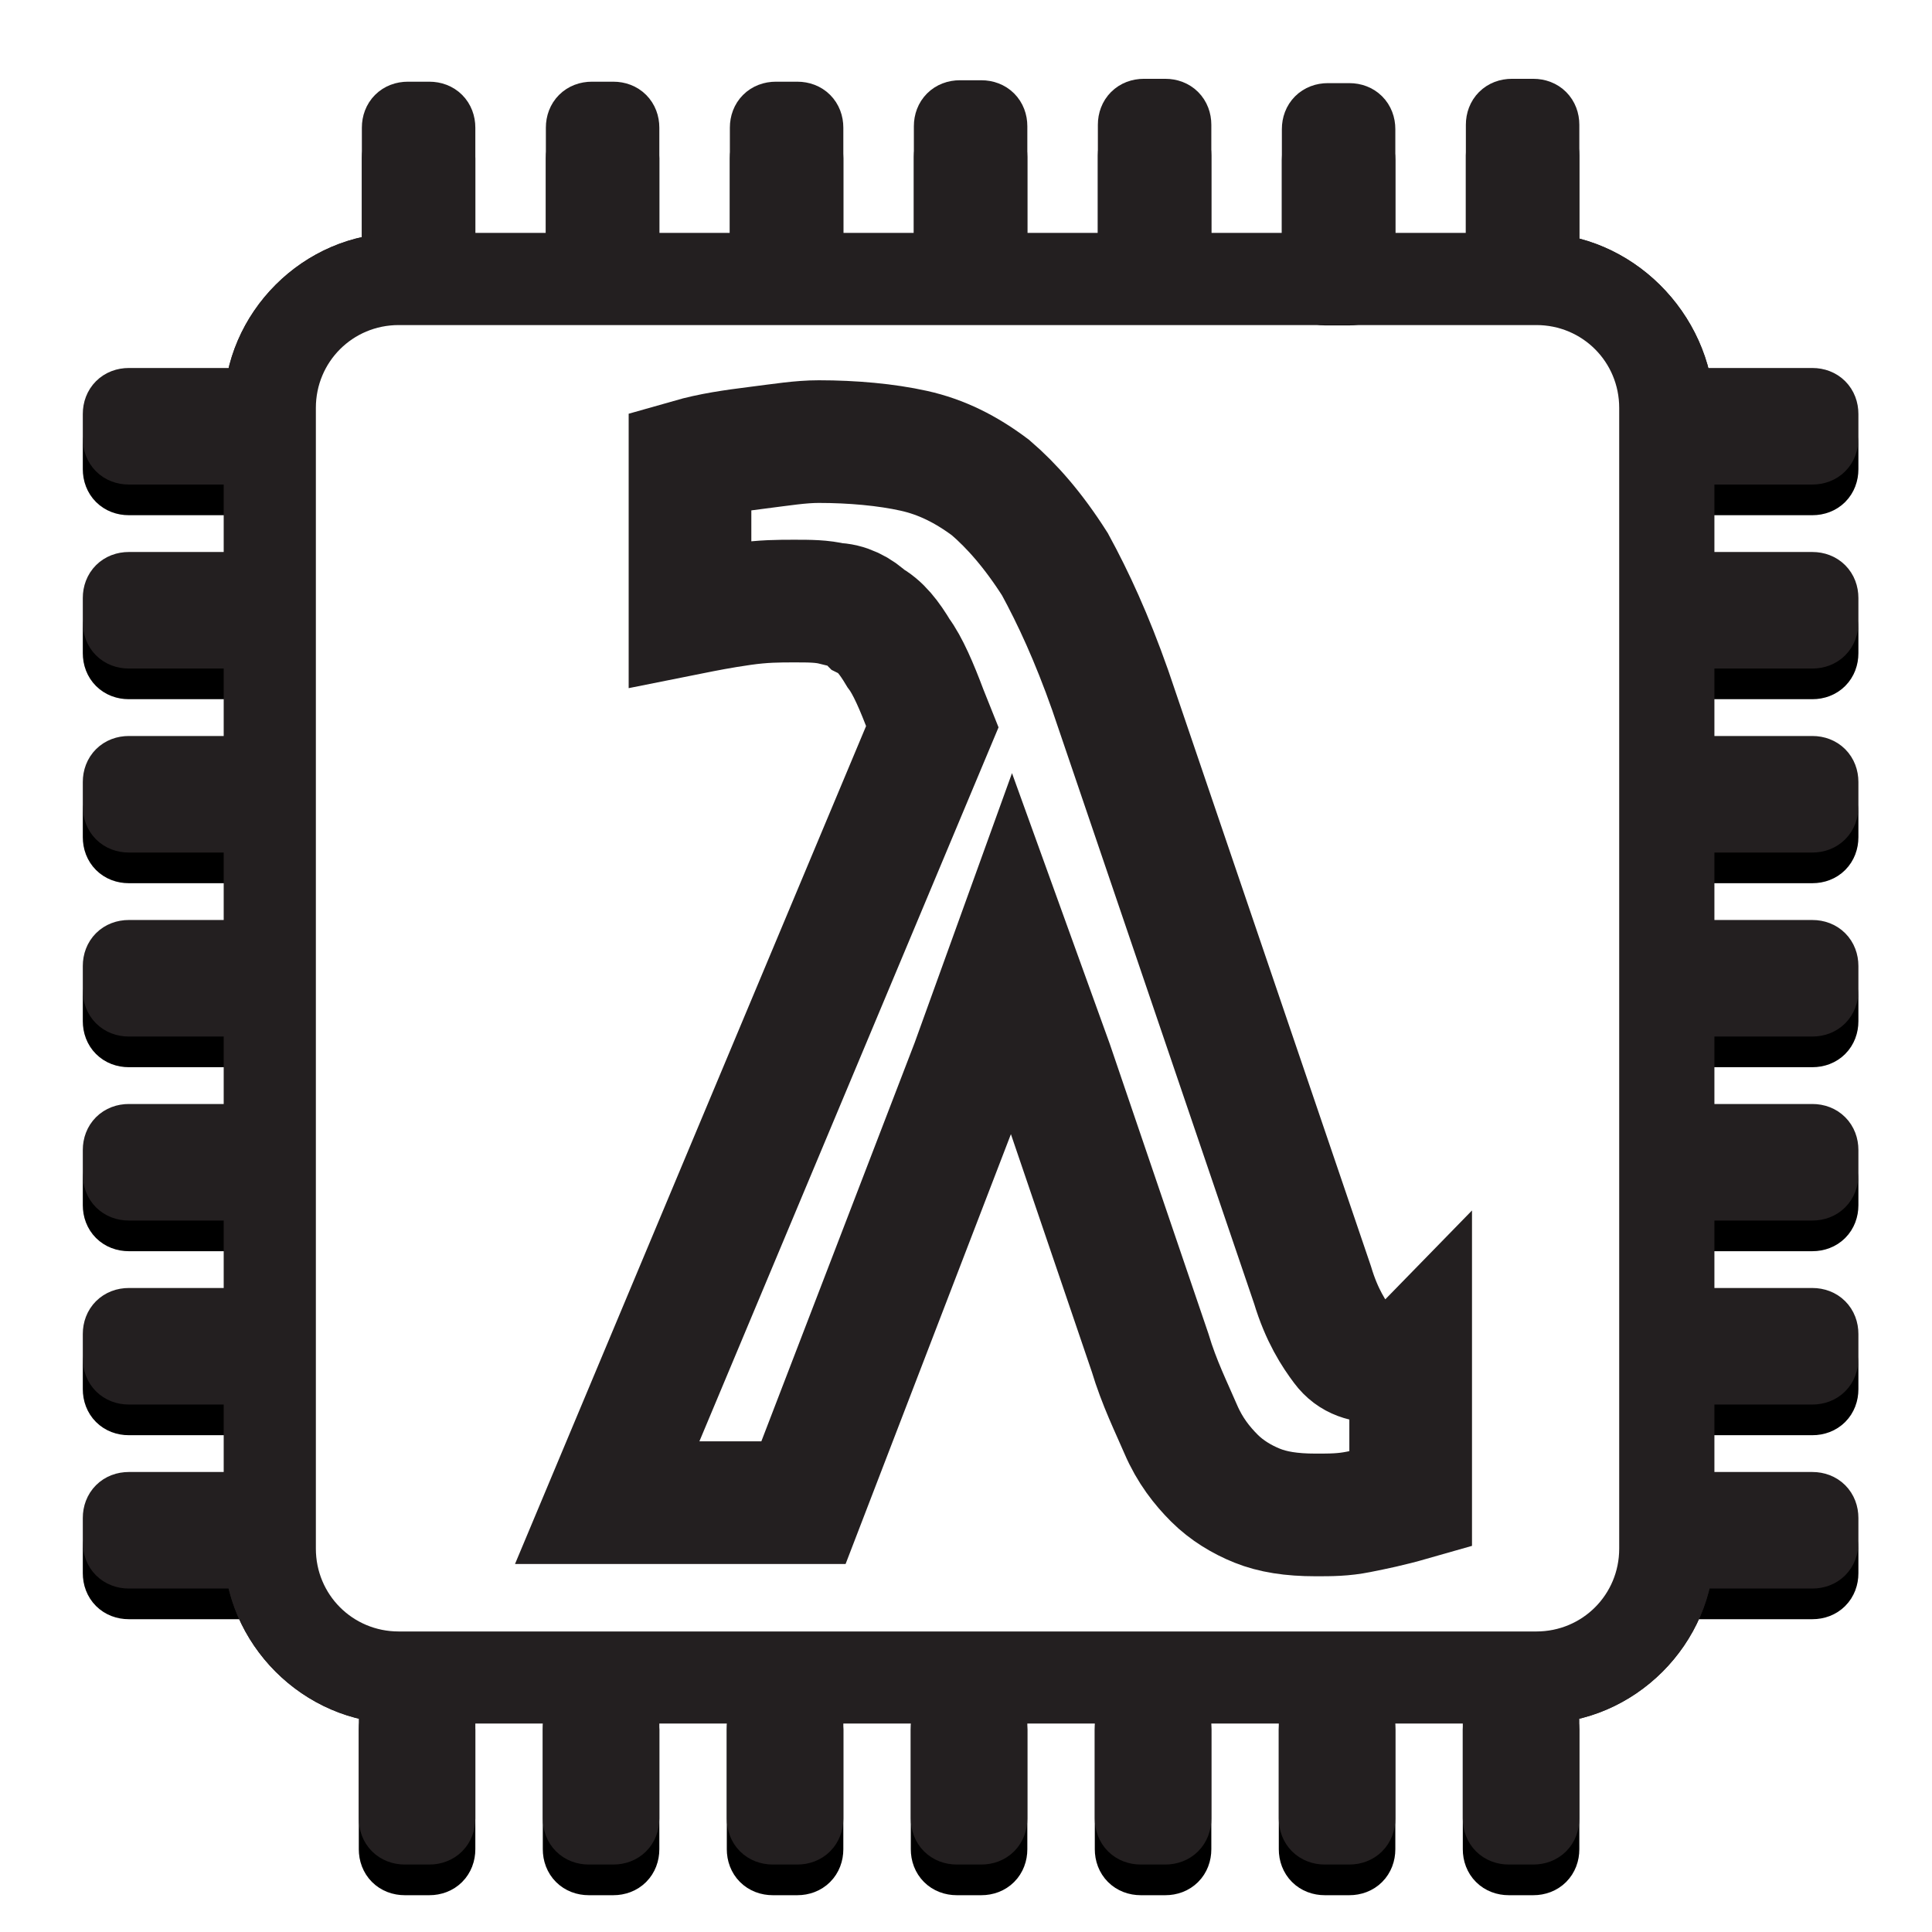
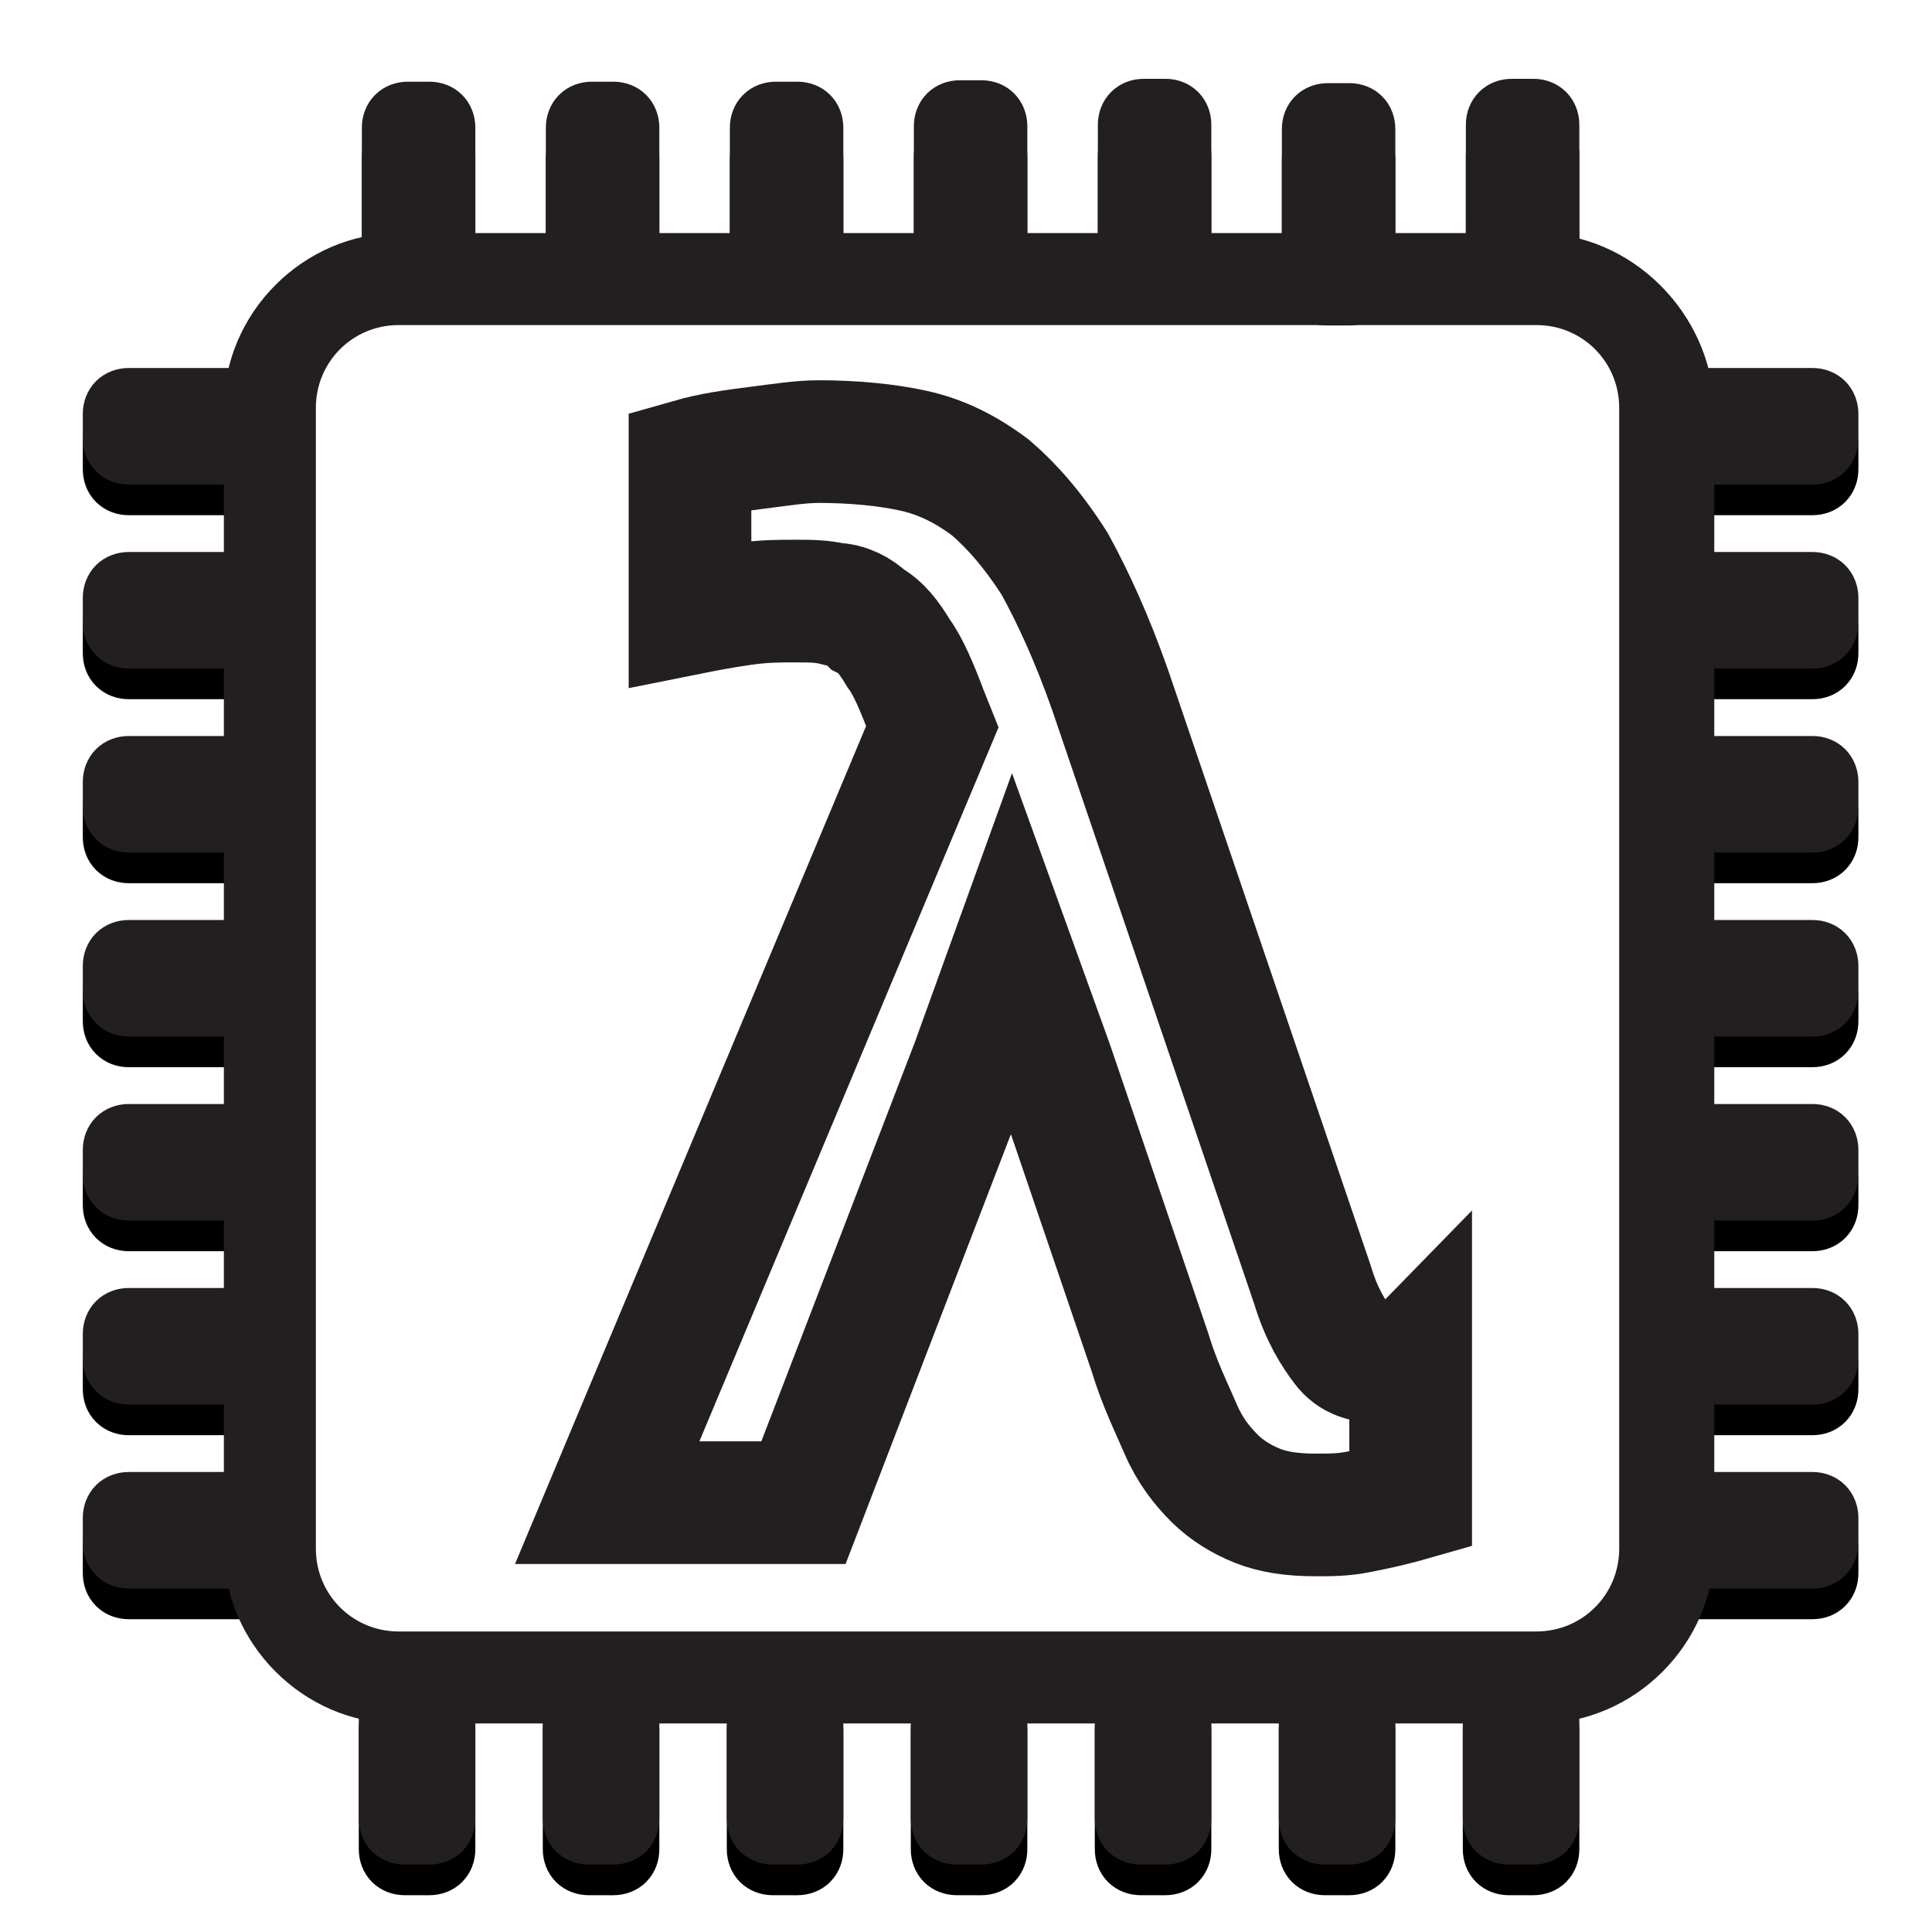
<svg xmlns="http://www.w3.org/2000/svg" version="1.1" id="Layer_1" x="0px" y="0px" viewBox="0 0 63 63" style="enable-background:new 0 0 63 63;" xml:space="preserve">
  <defs id="defs303" />
  <style type="text/css" id="style3">
	.st0{fill:none;stroke:#0D4200;stroke-width:3;stroke-miterlimit:10;}
	.st1{fill:none;stroke:#231F20;stroke-width:3;stroke-miterlimit:10;}
	.st2{opacity:0.15;}
	.st3{fill:none;stroke:#000000;stroke-width:2;stroke-miterlimit:10;}
	.st4{fill:none;stroke:#231F20;stroke-width:2;stroke-miterlimit:10;}
	.st5{fill:#231F20;}
	.st6{fill:none;stroke:#231F20;stroke-width:4;stroke-miterlimit:10;}
</style>
  <path class="st0" d="M 12.8,7.364" id="path9" style="fill:none;stroke:#0d4200;stroke-width:3;stroke-miterlimit:10" />
  <path class="st1" d="M 12.8,7.364" id="path13" style="fill:none;stroke:#231f20;stroke-width:3;stroke-miterlimit:10" />
  <path class="st0" d="M 54.3,52.1" id="path19" style="fill:none;stroke:#0d4200;stroke-width:3;stroke-miterlimit:10" />
  <path class="st1" d="M 54.3,52.1" id="path23" style="fill:none;stroke:#231f20;stroke-width:3;stroke-miterlimit:10" />
  <path class="st0" d="M 19.7,4.564" id="path29" style="fill:none;stroke:#0d4200;stroke-width:3;stroke-miterlimit:10" />
  <path class="st1" d="M 19.7,4.564" id="path33" style="fill:none;stroke:#231f20;stroke-width:3;stroke-miterlimit:10" />
  <path class="st0" d="M 58.6,14.1" id="path39" style="fill:none;stroke:#0d4200;stroke-width:3;stroke-miterlimit:10" />
  <path class="st1" d="M 58.6,14.1" id="path43" style="fill:none;stroke:#231f20;stroke-width:3;stroke-miterlimit:10" />
  <path class="st0" d="M 49.6,3.97" id="path49" style="fill:none;stroke:#0d4200;stroke-width:3;stroke-miterlimit:10" />
  <path class="st1" d="M 49.6,3.97" id="path53" style="fill:none;stroke:#231f20;stroke-width:3;stroke-miterlimit:10" />
  <path class="st0" d="M 37.7,4.47" id="path59" style="fill:none;stroke:#0d4200;stroke-width:3;stroke-miterlimit:10" />
  <path class="st1" d="M 37.7,4.47" id="path63" style="fill:none;stroke:#231f20;stroke-width:3;stroke-miterlimit:10" />
  <path class="st0" d="M 58.6,19.9" id="path69" style="fill:none;stroke:#0d4200;stroke-width:3;stroke-miterlimit:10" />
  <path class="st1" d="M 58.6,19.9" id="path73" style="fill:none;stroke:#231f20;stroke-width:3;stroke-miterlimit:10" />
  <path class="st0" d="M 58.6,25.9" id="path79" style="fill:none;stroke:#0d4200;stroke-width:3;stroke-miterlimit:10" />
  <path class="st1" d="M 58.6,25.9" id="path83" style="fill:none;stroke:#231f20;stroke-width:3;stroke-miterlimit:10" />
  <path class="st0" d="M 59.7,43.6" id="path89" style="fill:none;stroke:#0d4200;stroke-width:3;stroke-miterlimit:10" />
  <path class="st1" d="M 59.7,43.6" id="path93" style="fill:none;stroke:#231f20;stroke-width:3;stroke-miterlimit:10" />
  <path style="fill:none;stroke:#000000;stroke-width:2;stroke-miterlimit:10" id="path103" d="m 12.8,9.064 0,-3.9 c 0,-0.3 0.2,-0.5 0.5,-0.5 l 0.7,0 c 0.3,0 0.5,0.2 0.5,0.5 l 0,3.9 c 0,0.3 -0.2,0.5 -0.5,0.5 l -0.8,0 c -0.2,0 -0.4,-0.2 -0.4,-0.5 z" class="st3" />
  <path style="fill:none;stroke:#000000;stroke-width:2;stroke-miterlimit:10" id="path105" d="m 18.8,9.064 0,-3.9 c 0,-0.3 0.2,-0.5 0.5,-0.5 l 0.7,0 c 0.3,0 0.5,0.2 0.5,0.5 l 0,3.9 c 0,0.3 -0.2,0.5 -0.5,0.5 l -0.8,0 c -0.2,0 -0.4,-0.2 -0.4,-0.5 z" class="st3" />
  <path style="fill:none;stroke:#000000;stroke-width:2;stroke-miterlimit:10" id="path107" d="m 24.8,9.064 0,-3.9 c 0,-0.3 0.2,-0.5 0.5,-0.5 l 0.7,0 c 0.3,0 0.5,0.2 0.5,0.5 l 0,3.9 c 0,0.3 -0.2,0.5 -0.5,0.5 l -0.8,0 c -0.2,0 -0.4,-0.2 -0.4,-0.5 z" class="st3" />
  <path style="fill:none;stroke:#000000;stroke-width:2;stroke-miterlimit:10" id="path109" d="m 30.8,9.017 0,-3.9 c 0,-0.3 0.2,-0.5 0.5,-0.5 l 0.7,0 c 0.3,0 0.5,0.2 0.5,0.5 l 0,3.9 c 0,0.3 -0.2,0.5 -0.5,0.5 l -0.8,0 c -0.2,0 -0.4,-0.2 -0.4,-0.5 z" class="st3" />
  <path style="fill:none;stroke:#000000;stroke-width:2;stroke-miterlimit:10" id="path111" d="m 36.8,8.97 0,-3.9 c 0,-0.3 0.2,-0.5 0.5,-0.5 l 0.7,0 c 0.3,0 0.5,0.2 0.5,0.5 l 0,3.9 c 0,0.3 -0.2,0.5 -0.5,0.5 l -0.8,0 c -0.2,0 -0.4,-0.2 -0.4,-0.5 z" class="st3" />
  <path style="fill:none;stroke:#000000;stroke-width:2;stroke-miterlimit:10" id="path113" d="m 42.8,9.111 0,-3.9 c 0,-0.3 0.2,-0.5 0.5,-0.5 l 0.7,0 c 0.3,0 0.5,0.2 0.5,0.5 l 0,3.9 c 0,0.3 -0.2,0.5 -0.5,0.5 l -0.8,0 c -0.2,0 -0.4,-0.2 -0.4,-0.5 z" class="st3" />
  <path style="fill:none;stroke:#000000;stroke-width:2;stroke-miterlimit:10" id="path115" d="m 48.8,8.97 0,-3.9 c 0,-0.3 0.2,-0.5 0.5,-0.5 l 0.7,0 c 0.3,0 0.5,0.2 0.5,0.5 l 0,3.9 c 0,0.3 -0.2,0.5 -0.5,0.5 l -0.8,0 c -0.2,0 -0.4,-0.2 -0.4,-0.5 z" class="st3" />
  <path style="fill:none;stroke:#000000;stroke-width:2;stroke-miterlimit:10" id="path117" d="m 55.2,14 3.9,0 c 0.3,0 0.5,0.2 0.5,0.5 l 0,0.8 c 0,0.3 -0.2,0.5 -0.5,0.5 l -3.9,0 c -0.3,0 -0.5,-0.2 -0.5,-0.5 l 0,-0.8 c 0,-0.3 0.2,-0.5 0.5,-0.5 z" class="st3" />
  <path style="fill:none;stroke:#000000;stroke-width:2;stroke-miterlimit:10" id="path119" d="m 55.2,20 3.9,0 c 0.3,0 0.5,0.2 0.5,0.5 l 0,0.8 c 0,0.3 -0.2,0.5 -0.5,0.5 l -3.9,0 c -0.3,0 -0.5,-0.2 -0.5,-0.5 l 0,-0.8 c 0,-0.3 0.2,-0.5 0.5,-0.5 z" class="st3" />
  <path style="fill:none;stroke:#000000;stroke-width:2;stroke-miterlimit:10" id="path121" d="m 55.2,26 3.9,0 c 0.3,0 0.5,0.2 0.5,0.5 l 0,0.8 c 0,0.3 -0.2,0.5 -0.5,0.5 l -3.9,0 c -0.3,0 -0.5,-0.2 -0.5,-0.5 l 0,-0.8 c 0,-0.3 0.2,-0.5 0.5,-0.5 z" class="st3" />
  <path style="fill:none;stroke:#000000;stroke-width:2;stroke-miterlimit:10" id="path123" d="m 55.2,32 3.9,0 c 0.3,0 0.5,0.2 0.5,0.5 l 0,0.8 c 0,0.3 -0.2,0.5 -0.5,0.5 l -3.9,0 c -0.3,0 -0.5,-0.2 -0.5,-0.5 l 0,-0.8 c 0,-0.3 0.2,-0.5 0.5,-0.5 z" class="st3" />
  <path style="fill:none;stroke:#000000;stroke-width:2;stroke-miterlimit:10" id="path125" d="m 55.2,38 3.9,0 c 0.3,0 0.5,0.2 0.5,0.5 l 0,0.8 c 0,0.3 -0.2,0.5 -0.5,0.5 l -3.9,0 c -0.3,0 -0.5,-0.2 -0.5,-0.5 l 0,-0.8 c 0,-0.3 0.2,-0.5 0.5,-0.5 z" class="st3" />
  <path style="fill:none;stroke:#000000;stroke-width:2;stroke-miterlimit:10" id="path127" d="m 55.2,44 3.9,0 c 0.3,0 0.5,0.2 0.5,0.5 l 0,0.8 c 0,0.3 -0.2,0.5 -0.5,0.5 l -3.9,0 c -0.3,0 -0.5,-0.2 -0.5,-0.5 l 0,-0.8 c 0,-0.3 0.2,-0.5 0.5,-0.5 z" class="st3" />
  <path style="fill:none;stroke:#000000;stroke-width:2;stroke-miterlimit:10" id="path129" d="m 55.2,50 3.9,0 c 0.3,0 0.5,0.2 0.5,0.5 l 0,0.8 c 0,0.3 -0.2,0.5 -0.5,0.5 l -3.9,0 c -0.3,0 -0.5,-0.2 -0.5,-0.5 l 0,-0.8 c 0,-0.3 0.2,-0.5 0.5,-0.5 z" class="st3" />
  <path style="fill:none;stroke:#000000;stroke-width:2;stroke-miterlimit:10" id="path131" d="m 50.5,56.4 0,3.9 c 0,0.3 -0.2,0.5 -0.5,0.5 l -0.8,0 c -0.3,0 -0.5,-0.2 -0.5,-0.5 l 0,-3.9 c 0,-0.3 0.2,-0.5 0.5,-0.5 l 0.8,0 c 0.3,0 0.5,0.3 0.5,0.5 z" class="st3" />
  <path style="fill:none;stroke:#000000;stroke-width:2;stroke-miterlimit:10" id="path133" d="m 44.5,56.4 0,3.9 c 0,0.3 -0.2,0.5 -0.5,0.5 l -0.8,0 c -0.3,0 -0.5,-0.2 -0.5,-0.5 l 0,-3.9 c 0,-0.3 0.2,-0.5 0.5,-0.5 l 0.8,0 c 0.3,0 0.5,0.3 0.5,0.5 z" class="st3" />
  <path style="fill:none;stroke:#000000;stroke-width:2;stroke-miterlimit:10" id="path135" d="m 38.5,56.4 0,3.9 c 0,0.3 -0.2,0.5 -0.5,0.5 l -0.8,0 c -0.3,0 -0.5,-0.2 -0.5,-0.5 l 0,-3.9 c 0,-0.3 0.2,-0.5 0.5,-0.5 l 0.8,0 c 0.3,0 0.5,0.3 0.5,0.5 z" class="st3" />
  <path style="fill:none;stroke:#000000;stroke-width:2;stroke-miterlimit:10" id="path137" d="m 32.5,56.4 0,3.9 c 0,0.3 -0.2,0.5 -0.5,0.5 l -0.8,0 c -0.3,0 -0.5,-0.2 -0.5,-0.5 l 0,-3.9 c 0,-0.3 0.2,-0.5 0.5,-0.5 l 0.8,0 c 0.3,0 0.5,0.3 0.5,0.5 z" class="st3" />
  <path style="fill:none;stroke:#000000;stroke-width:2;stroke-miterlimit:10" id="path139" d="m 26.5,56.4 0,3.9 c 0,0.3 -0.2,0.5 -0.5,0.5 l -0.8,0 c -0.3,0 -0.5,-0.2 -0.5,-0.5 l 0,-3.9 c 0,-0.3 0.2,-0.5 0.5,-0.5 l 0.8,0 c 0.3,0 0.5,0.3 0.5,0.5 z" class="st3" />
  <path style="fill:none;stroke:#000000;stroke-width:2;stroke-miterlimit:10" id="path141" d="m 20.5,56.4 0,3.9 c 0,0.3 -0.2,0.5 -0.5,0.5 l -0.8,0 c -0.3,0 -0.5,-0.2 -0.5,-0.5 l 0,-3.9 c 0,-0.3 0.2,-0.5 0.5,-0.5 l 0.8,0 c 0.3,0 0.5,0.3 0.5,0.5 z" class="st3" />
  <path style="fill:none;stroke:#000000;stroke-width:2;stroke-miterlimit:10" id="path143" d="m 14.5,56.4 0,3.9 c 0,0.3 -0.2,0.5 -0.5,0.5 l -0.8,0 c -0.3,0 -0.5,-0.2 -0.5,-0.5 l 0,-3.9 c 0,-0.3 0.2,-0.5 0.5,-0.5 l 0.8,0 c 0.3,0 0.5,0.3 0.5,0.5 z" class="st3" />
  <path style="fill:none;stroke:#000000;stroke-width:2;stroke-miterlimit:10" id="path145" d="m 8.1,51.8 -3.9,0 c -0.3,0 -0.5,-0.2 -0.5,-0.5 l 0,-0.8 C 3.7,50.2 3.9,50 4.2,50 l 3.9,0 c 0.3,0 0.5,0.2 0.5,0.5 l 0,0.8 c 0,0.3 -0.2,0.5 -0.5,0.5 z" class="st3" />
  <path style="fill:none;stroke:#000000;stroke-width:2;stroke-miterlimit:10" id="path147" d="m 8.1,45.8 -3.9,0 c -0.3,0 -0.5,-0.2 -0.5,-0.5 l 0,-0.8 C 3.7,44.2 3.9,44 4.2,44 l 3.9,0 c 0.3,0 0.5,0.2 0.5,0.5 l 0,0.8 c 0,0.3 -0.2,0.5 -0.5,0.5 z" class="st3" />
  <path style="fill:none;stroke:#000000;stroke-width:2;stroke-miterlimit:10" id="path149" d="m 8.1,39.8 -3.9,0 c -0.3,0 -0.5,-0.2 -0.5,-0.5 l 0,-0.8 C 3.7,38.2 3.9,38 4.2,38 l 3.9,0 c 0.3,0 0.5,0.2 0.5,0.5 l 0,0.8 c 0,0.3 -0.2,0.5 -0.5,0.5 z" class="st3" />
  <path style="fill:none;stroke:#000000;stroke-width:2;stroke-miterlimit:10" id="path151" d="m 8.1,33.8 -3.9,0 c -0.3,0 -0.5,-0.2 -0.5,-0.5 l 0,-0.8 C 3.7,32.2 3.9,32 4.2,32 l 3.9,0 c 0.3,0 0.5,0.2 0.5,0.5 l 0,0.8 c 0,0.3 -0.2,0.5 -0.5,0.5 z" class="st3" />
  <path style="fill:none;stroke:#000000;stroke-width:2;stroke-miterlimit:10" id="path153" d="m 8.1,27.8 -3.9,0 c -0.3,0 -0.5,-0.2 -0.5,-0.5 l 0,-0.8 C 3.7,26.2 3.9,26 4.2,26 l 3.9,0 c 0.3,0 0.5,0.2 0.5,0.5 l 0,0.8 c 0,0.3 -0.2,0.5 -0.5,0.5 z" class="st3" />
  <path style="fill:none;stroke:#000000;stroke-width:2;stroke-miterlimit:10" id="path155" d="m 8.1,21.8 -3.9,0 c -0.3,0 -0.5,-0.2 -0.5,-0.5 l 0,-0.8 C 3.7,20.2 3.9,20 4.2,20 l 3.9,0 c 0.3,0 0.5,0.2 0.5,0.5 l 0,0.8 c 0,0.3 -0.2,0.5 -0.5,0.5 z" class="st3" />
  <path style="fill:none;stroke:#000000;stroke-width:2;stroke-miterlimit:10" id="path157" d="m 8.1,15.8 -3.9,0 c -0.3,0 -0.5,-0.2 -0.5,-0.5 l 0,-0.8 C 3.7,14.2 3.9,14 4.2,14 l 3.9,0 c 0.3,0 0.5,0.2 0.5,0.5 l 0,0.8 c 0,0.3 -0.2,0.5 -0.5,0.5 z" class="st3" />
  <path style="fill:none;stroke:#231f20;stroke-width:2;stroke-miterlimit:10" id="path165" d="m 12.8,8.064 0,-3.9 c 0,-0.3 0.2,-0.5 0.5,-0.5 l 0.7,0 c 0.3,0 0.5,0.2 0.5,0.5 l 0,3.9 c 0,0.3 -0.2,0.5 -0.5,0.5 l -0.8,0 c -0.2,0 -0.4,-0.2 -0.4,-0.5 z" class="st4" />
  <path style="fill:none;stroke:#231f20;stroke-width:2;stroke-miterlimit:10" id="path169" d="m 18.8,8.064 0,-3.9 c 0,-0.3 0.2,-0.5 0.5,-0.5 l 0.7,0 c 0.3,0 0.5,0.2 0.5,0.5 l 0,3.9 c 0,0.3 -0.2,0.5 -0.5,0.5 l -0.8,0 c -0.2,0 -0.4,-0.2 -0.4,-0.5 z" class="st4" />
  <path style="fill:none;stroke:#231f20;stroke-width:2;stroke-miterlimit:10" id="path173" d="m 24.8,8.064 0,-3.9 c 0,-0.3 0.2,-0.5 0.5,-0.5 l 0.7,0 c 0.3,0 0.5,0.2 0.5,0.5 l 0,3.9 c 0,0.3 -0.2,0.5 -0.5,0.5 l -0.8,0 c -0.2,0 -0.4,-0.2 -0.4,-0.5 z" class="st4" />
  <path style="fill:none;stroke:#231f20;stroke-width:2;stroke-miterlimit:10" id="path177" d="m 30.8,8.017 0,-3.9 c 0,-0.3 0.2,-0.5 0.5,-0.5 l 0.7,0 c 0.3,0 0.5,0.2 0.5,0.5 l 0,3.9 c 0,0.3 -0.2,0.5 -0.5,0.5 l -0.8,0 c -0.2,0 -0.4,-0.2 -0.4,-0.5 z" class="st4" />
  <path style="fill:none;stroke:#231f20;stroke-width:2;stroke-miterlimit:10" id="path181" d="m 36.8,7.97 0,-3.9 c 0,-0.3 0.2,-0.5 0.5,-0.5 l 0.7,0 c 0.3,0 0.5,0.2 0.5,0.5 l 0,3.9 c 0,0.3 -0.2,0.5 -0.5,0.5 l -0.8,0 c -0.2,0 -0.4,-0.2 -0.4,-0.5 z" class="st4" />
  <path style="fill:none;stroke:#231f20;stroke-width:2;stroke-miterlimit:10" id="path185" d="m 42.8,8.111 0,-3.9 c 0,-0.3 0.2,-0.5 0.5,-0.5 l 0.7,0 c 0.3,0 0.5,0.2 0.5,0.5 l 0,3.9 c 0,0.3 -0.2,0.5 -0.5,0.5 l -0.8,0 c -0.2,0 -0.4,-0.2 -0.4,-0.5 z" class="st4" />
  <path style="fill:none;stroke:#231f20;stroke-width:2;stroke-miterlimit:10" id="path189" d="m 48.8,7.97 0,-3.9 c 0,-0.3 0.2,-0.5 0.5,-0.5 l 0.7,0 c 0.3,0 0.5,0.2 0.5,0.5 l 0,3.9 c 0,0.3 -0.2,0.5 -0.5,0.5 l -0.8,0 c -0.2,0 -0.4,-0.2 -0.4,-0.5 z" class="st4" />
  <path style="fill:none;stroke:#231f20;stroke-width:2;stroke-miterlimit:10" id="path195" d="m 55.2,13 3.9,0 c 0.3,0 0.5,0.2 0.5,0.5 l 0,0.8 c 0,0.3 -0.2,0.5 -0.5,0.5 l -3.9,0 c -0.3,0 -0.5,-0.2 -0.5,-0.5 l 0,-0.8 c 0,-0.3 0.2,-0.5 0.5,-0.5 z" class="st4" />
  <path style="fill:none;stroke:#231f20;stroke-width:2;stroke-miterlimit:10" id="path199" d="m 55.2,19 3.9,0 c 0.3,0 0.5,0.2 0.5,0.5 l 0,0.8 c 0,0.3 -0.2,0.5 -0.5,0.5 l -3.9,0 c -0.3,0 -0.5,-0.2 -0.5,-0.5 l 0,-0.8 c 0,-0.3 0.2,-0.5 0.5,-0.5 z" class="st4" />
  <path style="fill:none;stroke:#231f20;stroke-width:2;stroke-miterlimit:10" id="path203" d="m 55.2,25 3.9,0 c 0.3,0 0.5,0.2 0.5,0.5 l 0,0.8 c 0,0.3 -0.2,0.5 -0.5,0.5 l -3.9,0 c -0.3,0 -0.5,-0.2 -0.5,-0.5 l 0,-0.8 c 0,-0.3 0.2,-0.5 0.5,-0.5 z" class="st4" />
  <path style="fill:none;stroke:#231f20;stroke-width:2;stroke-miterlimit:10" id="path207" d="m 55.2,31 3.9,0 c 0.3,0 0.5,0.2 0.5,0.5 l 0,0.8 c 0,0.3 -0.2,0.5 -0.5,0.5 l -3.9,0 c -0.3,0 -0.5,-0.2 -0.5,-0.5 l 0,-0.8 c 0,-0.3 0.2,-0.5 0.5,-0.5 z" class="st4" />
  <path style="fill:none;stroke:#231f20;stroke-width:2;stroke-miterlimit:10" id="path211" d="m 55.2,37 3.9,0 c 0.3,0 0.5,0.2 0.5,0.5 l 0,0.8 c 0,0.3 -0.2,0.5 -0.5,0.5 l -3.9,0 c -0.3,0 -0.5,-0.2 -0.5,-0.5 l 0,-0.8 c 0,-0.3 0.2,-0.5 0.5,-0.5 z" class="st4" />
  <path style="fill:none;stroke:#231f20;stroke-width:2;stroke-miterlimit:10" id="path215" d="m 55.2,43 3.9,0 c 0.3,0 0.5,0.2 0.5,0.5 l 0,0.8 c 0,0.3 -0.2,0.5 -0.5,0.5 l -3.9,0 c -0.3,0 -0.5,-0.2 -0.5,-0.5 l 0,-0.8 c 0,-0.3 0.2,-0.5 0.5,-0.5 z" class="st4" />
  <path style="fill:none;stroke:#231f20;stroke-width:2;stroke-miterlimit:10" id="path219" d="m 55.2,49 3.9,0 c 0.3,0 0.5,0.2 0.5,0.5 l 0,0.8 c 0,0.3 -0.2,0.5 -0.5,0.5 l -3.9,0 c -0.3,0 -0.5,-0.2 -0.5,-0.5 l 0,-0.8 c 0,-0.3 0.2,-0.5 0.5,-0.5 z" class="st4" />
  <path style="fill:none;stroke:#231f20;stroke-width:2;stroke-miterlimit:10" id="path225" d="m 50.5,55.4 0,3.9 c 0,0.3 -0.2,0.5 -0.5,0.5 l -0.8,0 c -0.3,0 -0.5,-0.2 -0.5,-0.5 l 0,-3.9 c 0,-0.3 0.2,-0.5 0.5,-0.5 l 0.8,0 c 0.3,0 0.5,0.3 0.5,0.5 z" class="st4" />
  <path style="fill:none;stroke:#231f20;stroke-width:2;stroke-miterlimit:10" id="path229" d="m 44.5,55.4 0,3.9 c 0,0.3 -0.2,0.5 -0.5,0.5 l -0.8,0 c -0.3,0 -0.5,-0.2 -0.5,-0.5 l 0,-3.9 c 0,-0.3 0.2,-0.5 0.5,-0.5 l 0.8,0 c 0.3,0 0.5,0.3 0.5,0.5 z" class="st4" />
  <path style="fill:none;stroke:#231f20;stroke-width:2;stroke-miterlimit:10" id="path233" d="m 38.5,55.4 0,3.9 c 0,0.3 -0.2,0.5 -0.5,0.5 l -0.8,0 c -0.3,0 -0.5,-0.2 -0.5,-0.5 l 0,-3.9 c 0,-0.3 0.2,-0.5 0.5,-0.5 l 0.8,0 c 0.3,0 0.5,0.3 0.5,0.5 z" class="st4" />
  <path style="fill:none;stroke:#231f20;stroke-width:2;stroke-miterlimit:10" id="path237" d="m 32.5,55.4 0,3.9 c 0,0.3 -0.2,0.5 -0.5,0.5 l -0.8,0 c -0.3,0 -0.5,-0.2 -0.5,-0.5 l 0,-3.9 c 0,-0.3 0.2,-0.5 0.5,-0.5 l 0.8,0 c 0.3,0 0.5,0.3 0.5,0.5 z" class="st4" />
  <path style="fill:none;stroke:#231f20;stroke-width:2;stroke-miterlimit:10" id="path241" d="m 26.5,55.4 0,3.9 c 0,0.3 -0.2,0.5 -0.5,0.5 l -0.8,0 c -0.3,0 -0.5,-0.2 -0.5,-0.5 l 0,-3.9 c 0,-0.3 0.2,-0.5 0.5,-0.5 l 0.8,0 c 0.3,0 0.5,0.3 0.5,0.5 z" class="st4" />
  <path style="fill:none;stroke:#231f20;stroke-width:2;stroke-miterlimit:10" id="path245" d="m 20.5,55.4 0,3.9 c 0,0.3 -0.2,0.5 -0.5,0.5 l -0.8,0 c -0.3,0 -0.5,-0.2 -0.5,-0.5 l 0,-3.9 c 0,-0.3 0.2,-0.5 0.5,-0.5 l 0.8,0 c 0.3,0 0.5,0.3 0.5,0.5 z" class="st4" />
  <path style="fill:none;stroke:#231f20;stroke-width:2;stroke-miterlimit:10" id="path249" d="m 14.5,55.4 0,3.9 c 0,0.3 -0.2,0.5 -0.5,0.5 l -0.8,0 c -0.3,0 -0.5,-0.2 -0.5,-0.5 l 0,-3.9 c 0,-0.3 0.2,-0.5 0.5,-0.5 l 0.8,0 c 0.3,0 0.5,0.3 0.5,0.5 z" class="st4" />
  <path style="fill:none;stroke:#231f20;stroke-width:2;stroke-miterlimit:10" id="path255" d="m 8.1,50.8 -3.9,0 c -0.3,0 -0.5,-0.2 -0.5,-0.5 l 0,-0.8 C 3.7,49.2 3.9,49 4.2,49 l 3.9,0 c 0.3,0 0.5,0.2 0.5,0.5 l 0,0.8 c 0,0.3 -0.2,0.5 -0.5,0.5 z" class="st4" />
  <path style="fill:none;stroke:#231f20;stroke-width:2;stroke-miterlimit:10" id="path259" d="m 8.1,44.8 -3.9,0 c -0.3,0 -0.5,-0.2 -0.5,-0.5 l 0,-0.8 C 3.7,43.2 3.9,43 4.2,43 l 3.9,0 c 0.3,0 0.5,0.2 0.5,0.5 l 0,0.8 c 0,0.3 -0.2,0.5 -0.5,0.5 z" class="st4" />
  <path style="fill:none;stroke:#231f20;stroke-width:2;stroke-miterlimit:10" id="path263" d="m 8.1,38.8 -3.9,0 c -0.3,0 -0.5,-0.2 -0.5,-0.5 l 0,-0.8 C 3.7,37.2 3.9,37 4.2,37 l 3.9,0 c 0.3,0 0.5,0.2 0.5,0.5 l 0,0.8 c 0,0.3 -0.2,0.5 -0.5,0.5 z" class="st4" />
  <path style="fill:none;stroke:#231f20;stroke-width:2;stroke-miterlimit:10" id="path267" d="m 8.1,32.8 -3.9,0 c -0.3,0 -0.5,-0.2 -0.5,-0.5 l 0,-0.8 C 3.7,31.2 3.9,31 4.2,31 l 3.9,0 c 0.3,0 0.5,0.2 0.5,0.5 l 0,0.8 c 0,0.3 -0.2,0.5 -0.5,0.5 z" class="st4" />
  <path style="fill:none;stroke:#231f20;stroke-width:2;stroke-miterlimit:10" id="path271" d="m 8.1,26.8 -3.9,0 c -0.3,0 -0.5,-0.2 -0.5,-0.5 l 0,-0.8 C 3.7,25.2 3.9,25 4.2,25 l 3.9,0 c 0.3,0 0.5,0.2 0.5,0.5 l 0,0.8 c 0,0.3 -0.2,0.5 -0.5,0.5 z" class="st4" />
  <path style="fill:none;stroke:#231f20;stroke-width:2;stroke-miterlimit:10" id="path275" d="m 8.1,20.8 -3.9,0 c -0.3,0 -0.5,-0.2 -0.5,-0.5 l 0,-0.8 C 3.7,19.2 3.9,19 4.2,19 l 3.9,0 c 0.3,0 0.5,0.2 0.5,0.5 l 0,0.8 c 0,0.3 -0.2,0.5 -0.5,0.5 z" class="st4" />
  <path style="fill:none;stroke:#231f20;stroke-width:2;stroke-miterlimit:10" id="path279" d="m 8.1,14.8 -3.9,0 c -0.3,0 -0.5,-0.2 -0.5,-0.5 l 0,-0.8 C 3.7,13.2 3.9,13 4.2,13 l 3.9,0 c 0.3,0 0.5,0.2 0.5,0.5 l 0,0.8 c 0,0.3 -0.2,0.5 -0.5,0.5 z" class="st4" />
-   <path class="st5" d="m 50.1,8.6 c 2.6,0 4.7,2.1 4.7,4.7 l 0,37.2 c 0,2.6 -2.1,4.7 -4.7,4.7 l -37.1,0 c -2.6,0 -4.7,-2.1 -4.7,-4.7 l 0,-37.2 c 0,-2.6 2.1,-4.7 4.7,-4.7 l 37.1,0 m 0,-1 -37.1,0 c -3.1,0 -5.7,2.6 -5.7,5.7 l 0,37.2 c 0,3.1 2.6,5.7 5.7,5.7 l 37.2,0 c 3.1,0 5.7,-2.6 5.7,-5.7 l 0,-37.2 C 55.8,10.2 53.2,7.6 50.1,7.6 l 0,0 z" id="path287" style="fill:#231f20" />
-   <path class="st5" d="m 50.1,10.6 c 1.5,0 2.7,1.2 2.7,2.7 l 0,37.2 c 0,1.5 -1.2,2.7 -2.7,2.7 l -37.1,0 c -1.5,0 -2.7,-1.2 -2.7,-2.7 l 0,-37.2 c 0,-1.5 1.2,-2.7 2.7,-2.7 l 37.1,0 m 0,-3 -37.1,0 c -3.1,0 -5.7,2.6 -5.7,5.7 l 0,37.2 c 0,3.1 2.6,5.7 5.7,5.7 l 37.2,0 c 3.1,0 5.7,-2.6 5.7,-5.7 l 0,-37.2 C 55.8,10.2 53.2,7.6 50.1,7.6 l 0,0 z" id="path289" style="fill:#231f20" />
+   <path class="st5" d="m 50.1,8.6 c 2.6,0 4.7,2.1 4.7,4.7 l 0,37.2 c 0,2.6 -2.1,4.7 -4.7,4.7 l -37.1,0 c -2.6,0 -4.7,-2.1 -4.7,-4.7 l 0,-37.2 c 0,-2.6 2.1,-4.7 4.7,-4.7 l 37.1,0 m 0,-1 -37.1,0 c -3.1,0 -5.7,2.6 -5.7,5.7 l 0,37.2 c 0,3.1 2.6,5.7 5.7,5.7 l 37.2,0 c 3.1,0 5.7,-2.6 5.7,-5.7 l 0,-37.2 C 55.8,10.2 53.2,7.6 50.1,7.6 l 0,0 z" id="path287" style="fill:none" />
+   <path class="st5" d="m 50.1,10.6 c 1.5,0 2.7,1.2 2.7,2.7 l 0,37.2 c 0,1.5 -1.2,2.7 -2.7,2.7 l -37.1,0 c -1.5,0 -2.7,-1.2 -2.7,-2.7 l 0,-37.2 c 0,-1.5 1.2,-2.7 2.7,-2.7 l 37.1,0 m 0,-3 -37.1,0 c -3.1,0 -5.7,2.6 -5.7,5.7 l 0,37.2 c 0,3.1 2.6,5.7 5.7,5.7 l 37.2,0 c 3.1,0 5.7,-2.6 5.7,-5.7 l 0,-37.2 C 55.8,10.2 53.2,7.6 50.1,7.6 l 0,0 z" id="path289" style="fill:#231f20;stroke:none;stroke-width:1.5;stroke-miterlimit:10;fill-opacity:1" />
  <path style="fill:none;stroke:#231f20;stroke-width:4;stroke-miterlimit:10" id="path299" d="m 30.2,23.2 c -0.3,-0.8 -0.6,-1.5 -0.9,-1.9 -0.3,-0.5 -0.6,-0.9 -1,-1.1 -0.3,-0.3 -0.7,-0.5 -1.1,-0.5 -0.4,-0.1 -0.8,-0.1 -1.3,-0.1 -0.5,0 -1,0 -1.7,0.1 -0.7,0.1 -1.2,0.2 -1.7,0.3 l 0,-5 c 0.7,-0.2 1.4,-0.3 2.2,-0.4 0.8,-0.1 1.4,-0.2 2,-0.2 1.1,0 2.2,0.1 3.1,0.3 0.9,0.2 1.7,0.6 2.5,1.2 0.7,0.6 1.4,1.4 2.1,2.5 0.6,1.1 1.2,2.4 1.8,4.1 l 6.6,19.4 c 0.3,1 0.7,1.6 1,2 0.3,0.4 0.7,0.5 1.2,0.5 0.1,0 0.3,0 0.5,0 0.2,0 0.4,0 0.5,-0.1 l 0,4.6 c -0.7,0.2 -1.2,0.3 -1.7,0.4 -0.5,0.1 -0.9,0.1 -1.4,0.1 -0.8,0 -1.4,-0.1 -1.9,-0.3 -0.5,-0.2 -1,-0.5 -1.4,-0.9 -0.4,-0.4 -0.8,-0.9 -1.1,-1.6 -0.3,-0.7 -0.7,-1.5 -1,-2.5 L 34.3,34.7 33,31.1 31.7,34.7 26.2,49 19.8,49 30.4,23.7 30.2,23.2 Z" class="st6" />
</svg>
